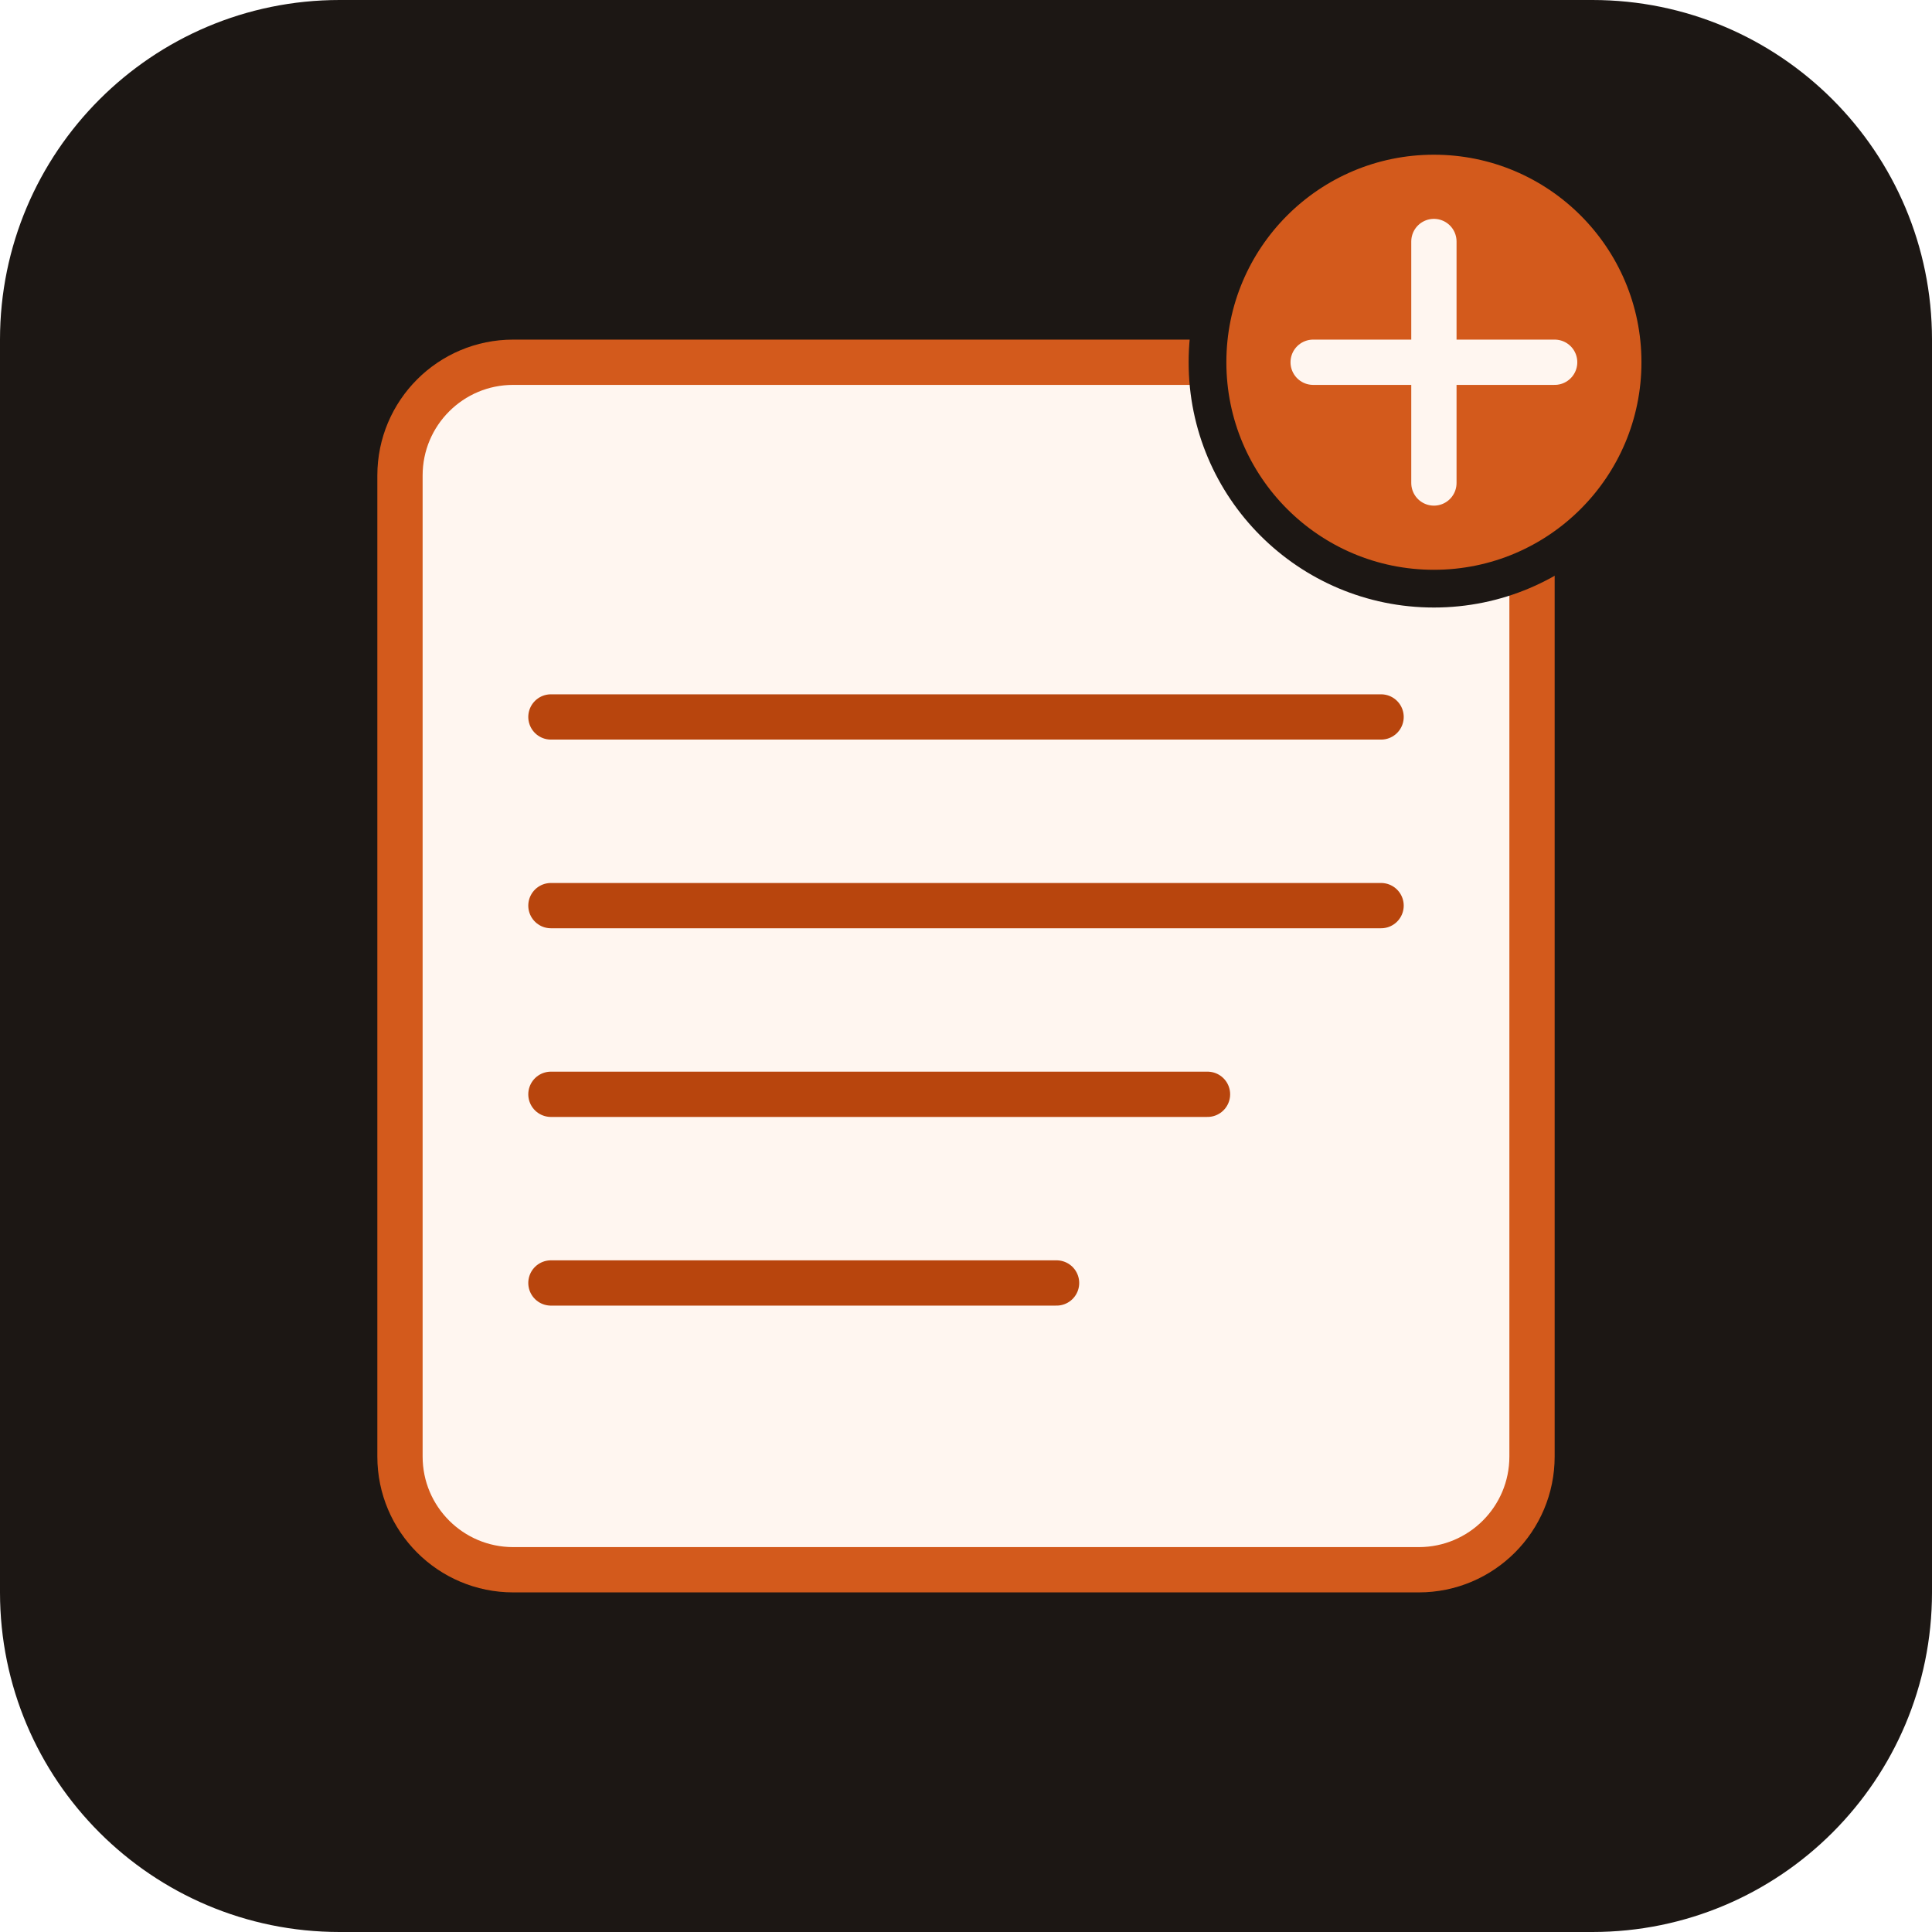
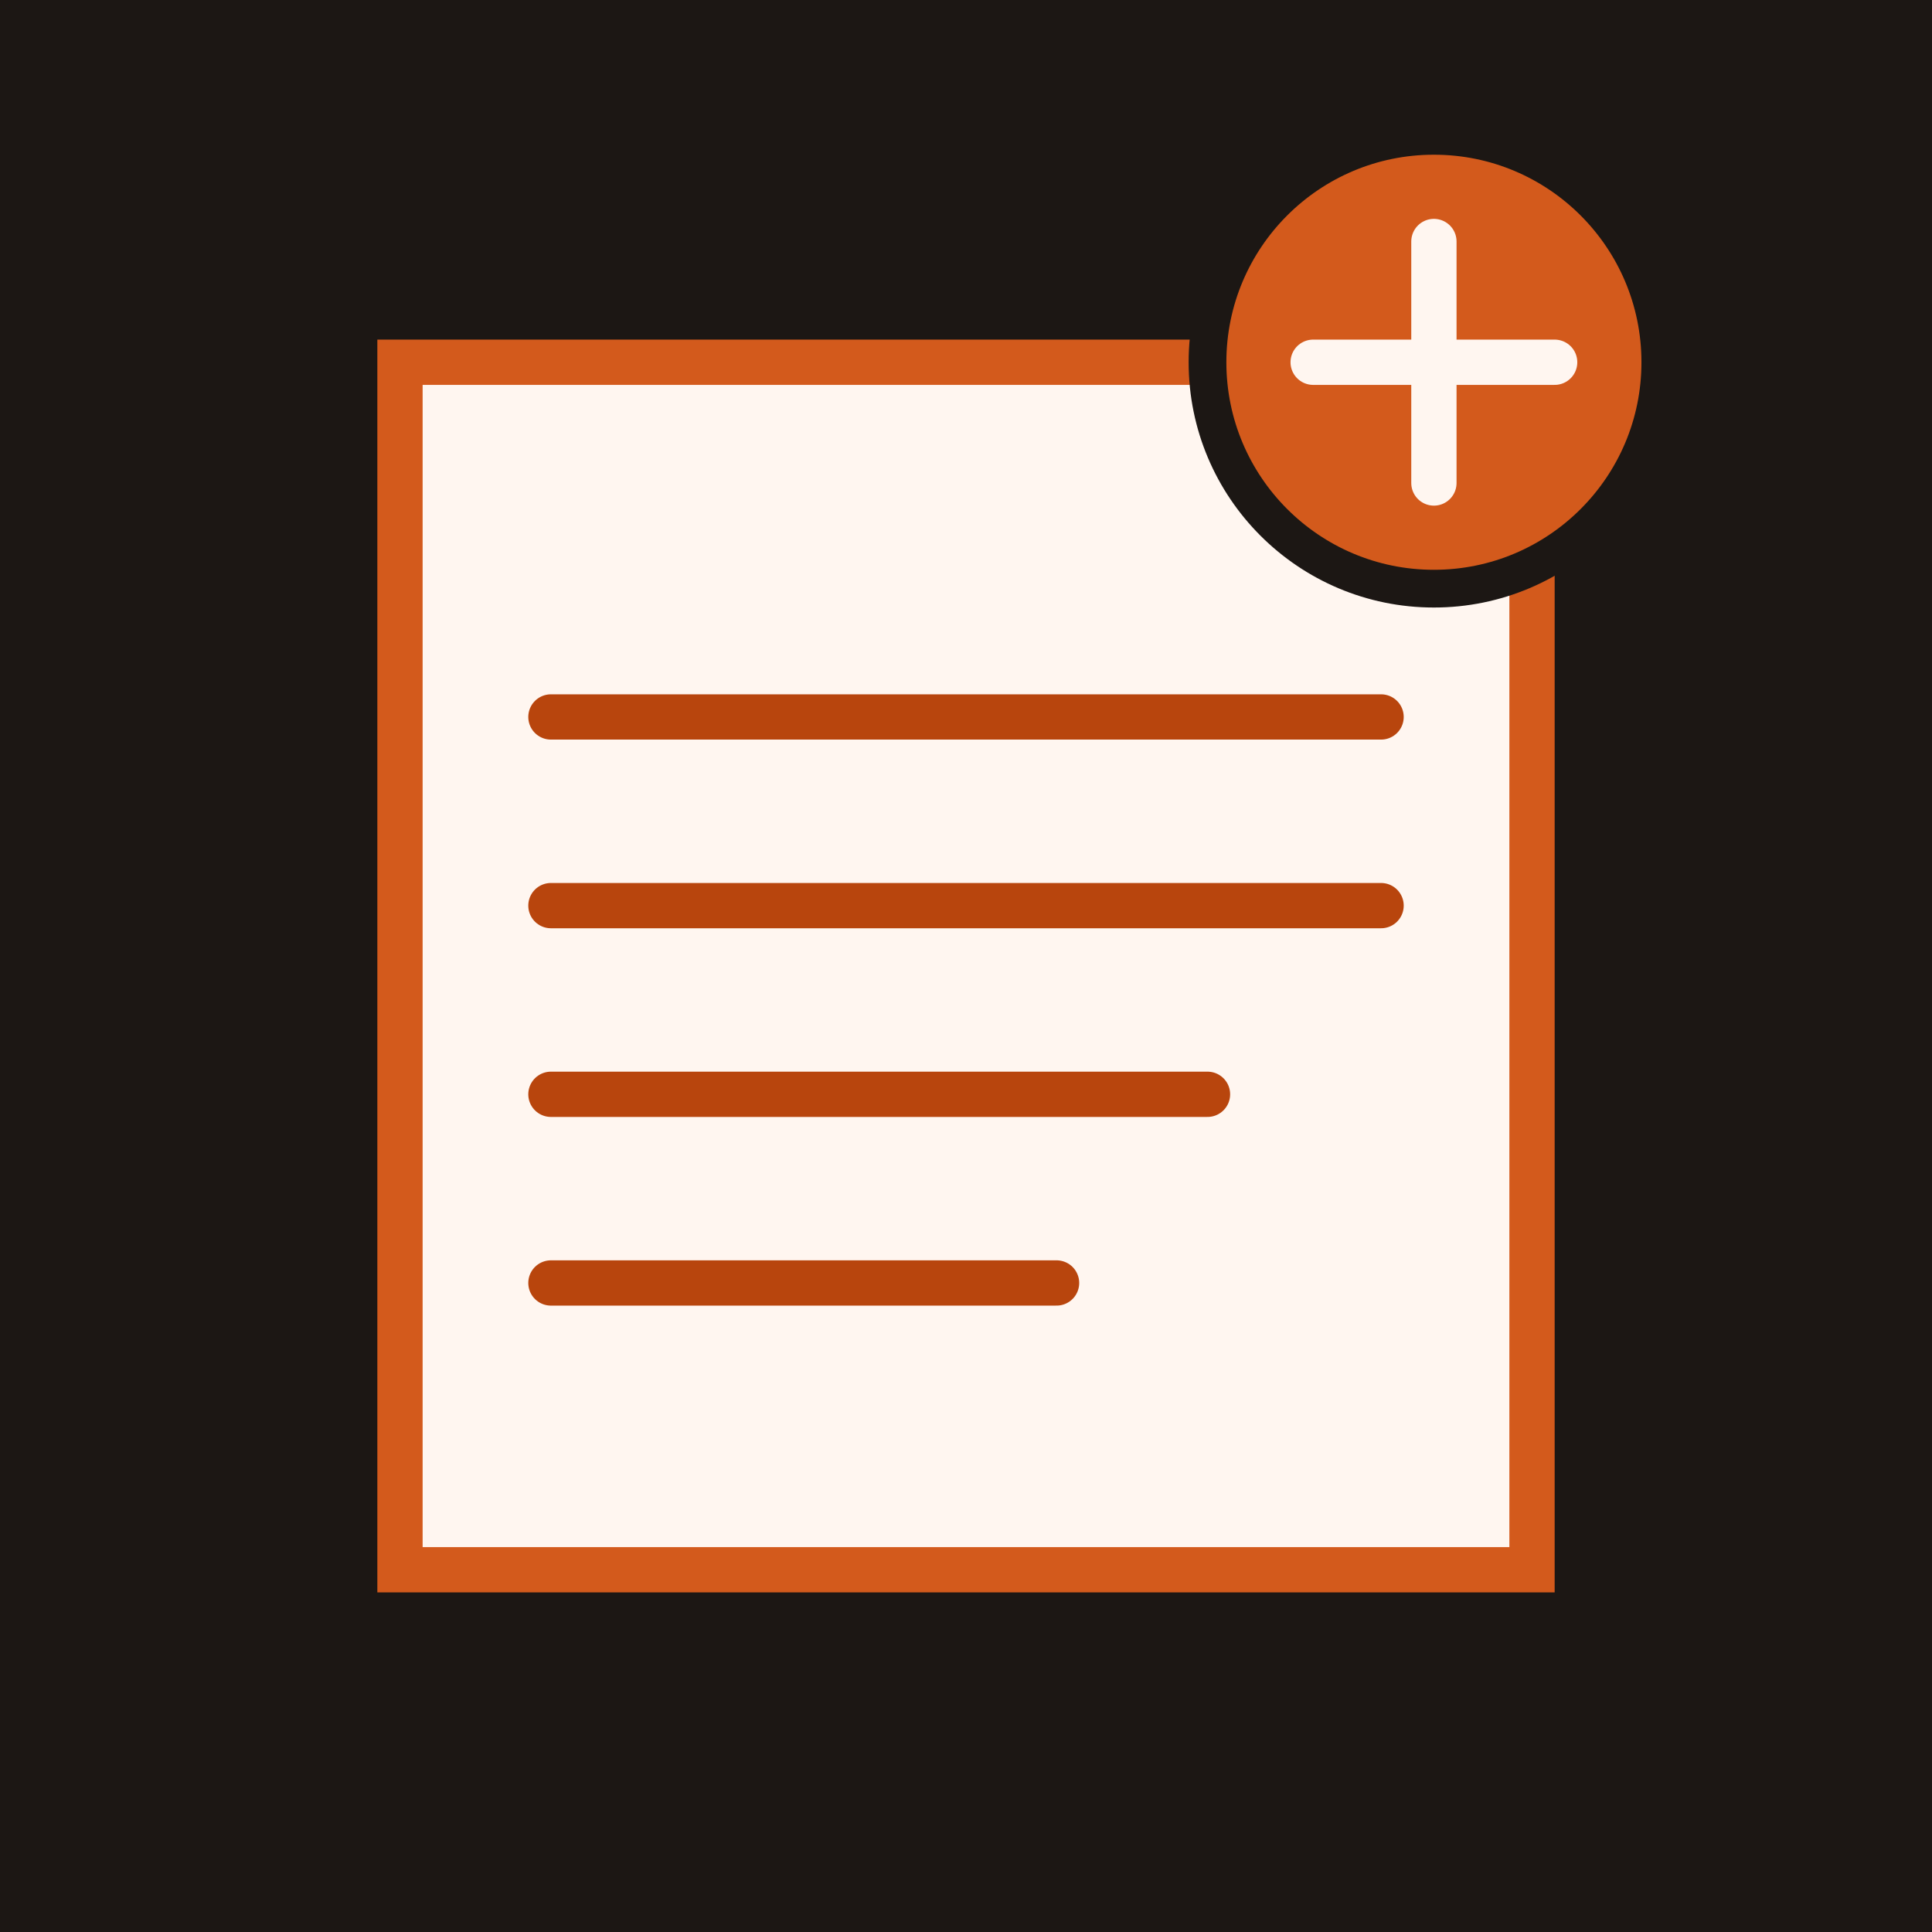
<svg xmlns="http://www.w3.org/2000/svg" viewBox="0 0 512 512" fill="none">
-   <rect width="512" height="512" rx="90" fill="#1C1714" />
-   <rect x="106" y="96" width="300" height="320" rx="30" fill="#FFF6F0" stroke="#D35A1C" stroke-width="12" />
+   <rect width="512" height="512" fill="#1C1714" />
+   <rect x="106" y="96" width="300" height="320" fill="#FFF6F0" stroke="#D35A1C" stroke-width="12" />
  <line x1="146" y1="190" x2="366" y2="190" stroke="#B8450D" stroke-width="12" stroke-linecap="round" />
  <line x1="146" y1="240" x2="366" y2="240" stroke="#B8450D" stroke-width="12" stroke-linecap="round" />
  <line x1="146" y1="290" x2="320" y2="290" stroke="#B8450D" stroke-width="12" stroke-linecap="round" />
  <line x1="146" y1="340" x2="280" y2="340" stroke="#B8450D" stroke-width="12" stroke-linecap="round" />
  <circle cx="380" cy="96" r="60" fill="#D35A1C" stroke="#1C1714" stroke-width="10" />
  <path d="M380 64v64M348 96h64" stroke="#FFF6F0" stroke-width="12" stroke-linecap="round" />
</svg>
